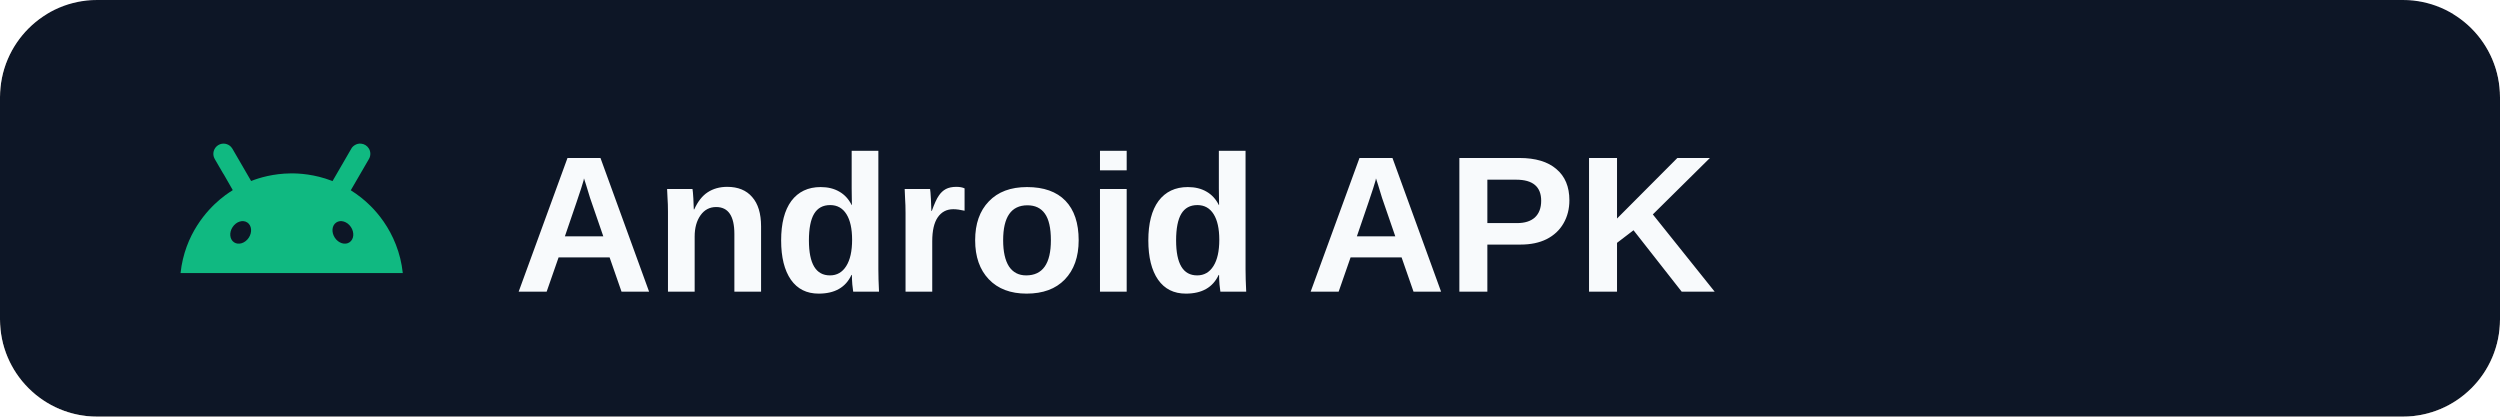
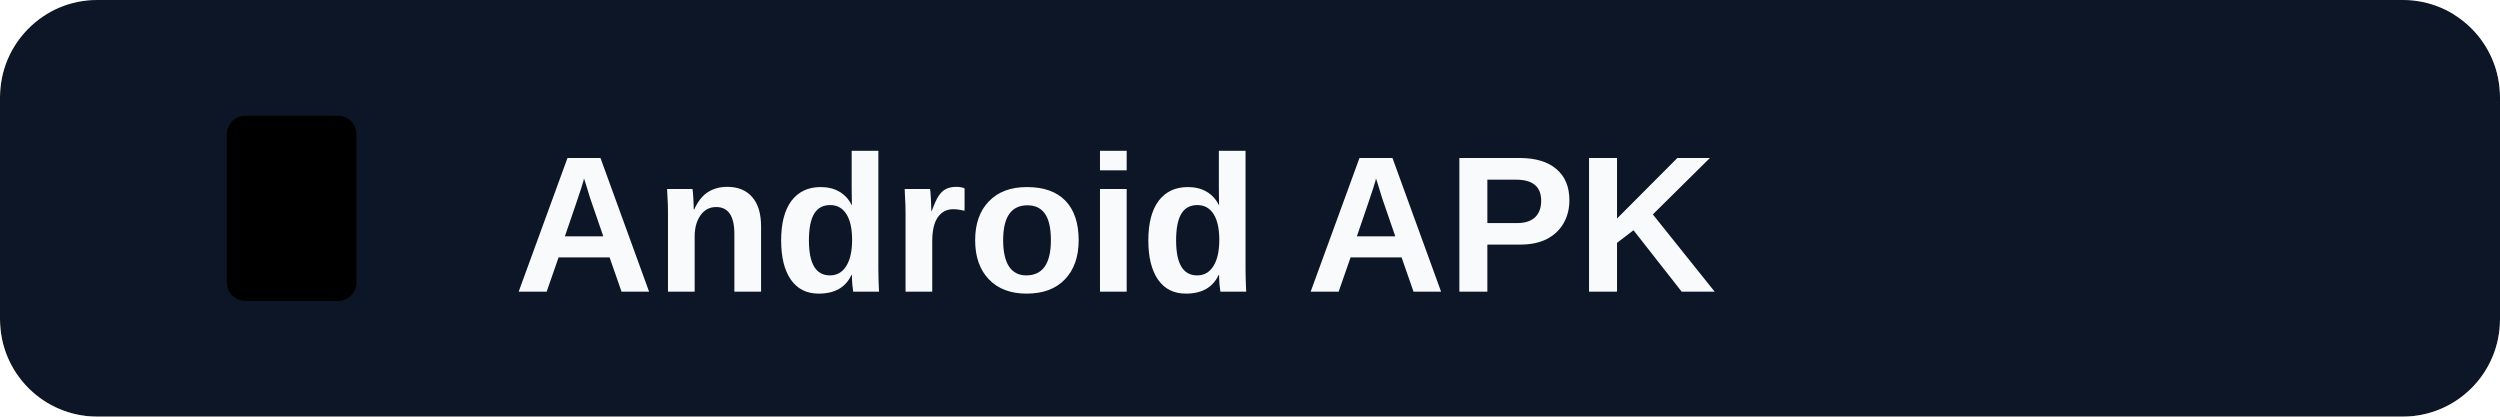
<svg xmlns="http://www.w3.org/2000/svg" width="180" height="30" role="img" aria-label="Android APK">
  <defs>
    <filter id="glow" x="-20%" y="-20%" width="140%" height="140%">
      <feDropShadow dx="0" dy="1" stdDeviation="1.5" flood-color="#ffffff" flood-opacity="0.35" />
    </filter>
  </defs>
  <rect width="180" height="30" rx="7" fill="#0a1628" filter="url(#glow)" />
-   <path d="M18.439 5.559c-.675 1.166-1.352 2.332-2.027 3.498-.037-.015-.074-.029-.111-.043-1.825-.696-3.484-.8-4.42-.787-1.855.018-3.354.464-4.26.82-.084-.149-1.753-3.021-2.022-3.486a1.145 1.145 0 0 0-.141-.191c-.331-.364-.905-.486-1.379-.203-.475.282-.714.936-.389 1.502 1.947 3.37-.097-.216 1.947 3.359.017.031-.495.264-1.393 1.018C2.899 12.176.452 14.772 0 18.99h24c-.119-1.111-.369-2.099-.746-3.068-.744-1.912-1.843-3.293-2.74-4.184a12.105 12.105 0 0 0-2.131-1.688c.659-1.122 1.312-2.256 1.965-3.385.208-.361.189-.796-.008-1.119a1.1 1.1 0 0 0-.852-.533c-.522-.054-.939.313-1.049.545zm-.039 8.461c.394.593.324 1.331-.156 1.65-.48.32-1.188.099-1.582-.494-.394-.593-.324-1.331.156-1.65.473-.315 1.181-.109 1.582.494zM7.207 13.527c.48.32.551 1.058.156 1.65-.394.593-1.104.814-1.584.494-.48-.32-.55-1.058-.156-1.65.401-.602 1.109-.811 1.584-.494z" fill="#10b981" transform="translate(13,7) scale(0.6667)" />
+   <g color="#10b981" transform="translate(13,7) scale(0.6667)">
+     <g>
+       <animate attributeName="opacity" values="1;0.35;1" dur="1.6s" repeatCount="indefinite" />
+       <rect x="5" y="2" width="14" height="20" rx="2" ry="2" />
+       <line x1="12" y1="18" x2="12.01" y2="18" />
+     </g>
+   </g>
  <text x="37" y="21" font-family="Verdana, Arial, sans-serif" font-size="14" font-weight="700" fill="#f8fafc">Android APK</text>
</svg>
